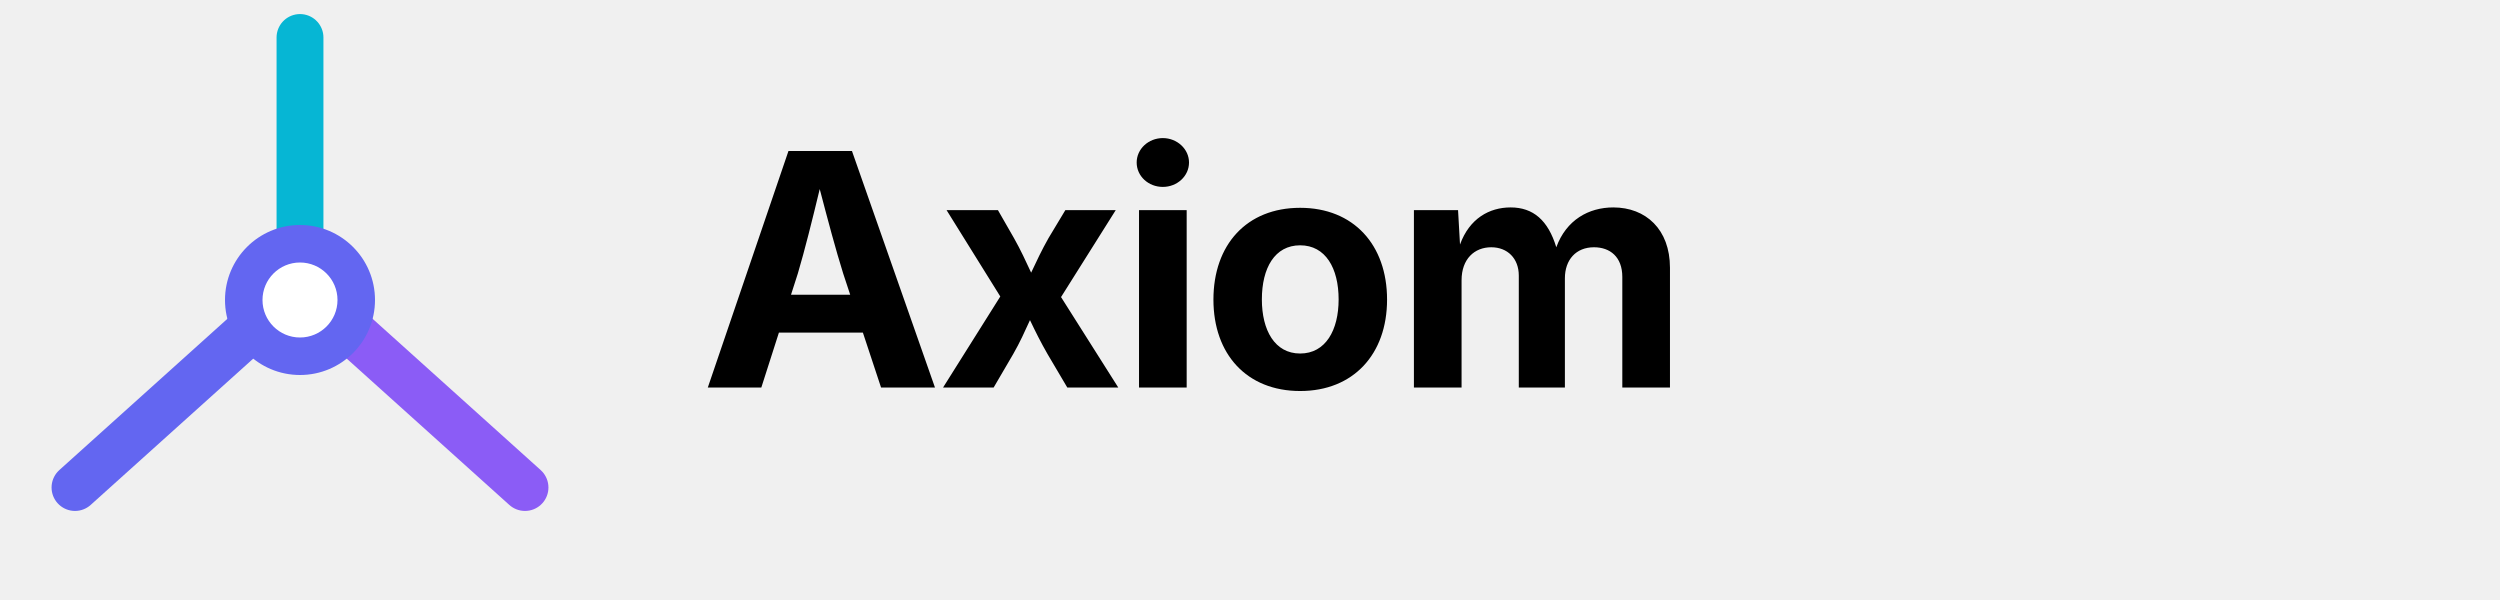
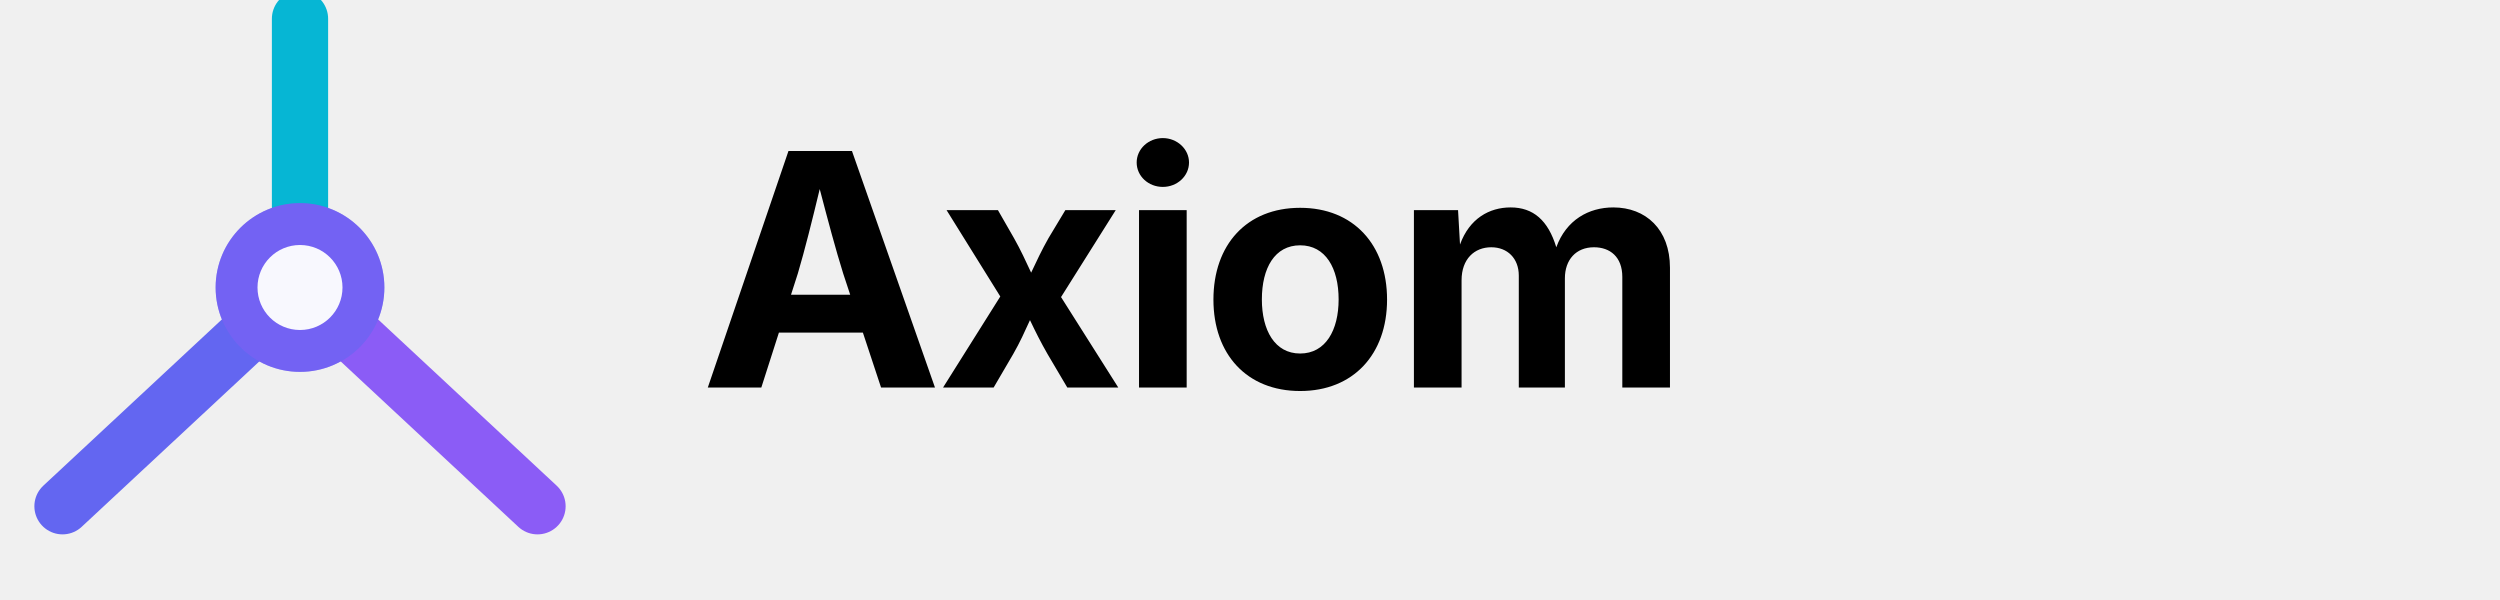
<svg xmlns="http://www.w3.org/2000/svg" viewBox="0 0 200 48" fill="none">
  <g transform="translate(0, 0)">
-     <line x1="24" y1="3" x2="24" y2="21" stroke="#06b6d4" stroke-width="3.75" stroke-linecap="round" />
-     <line x1="6" y1="39" x2="21" y2="25.5" stroke="#6366f1" stroke-width="3.75" stroke-linecap="round" />
-     <line x1="42" y1="39" x2="27" y2="25.5" stroke="#8b5cf6" stroke-width="3.75" stroke-linecap="round" />
-     <circle cx="24" cy="24" r="6" fill="#6366f1" />
-     <circle cx="24" cy="24" r="3" fill="white" />
+     <line x1="24" y1="1.5" x2="24" y2="18" stroke="#06b6d4" stroke-width="4.5" stroke-linecap="round" />
+     <line x1="5" y1="40.5" x2="19.5" y2="27" stroke="#6366f1" stroke-width="4.5" stroke-linecap="round" />
+     <line x1="43" y1="40.5" x2="28.5" y2="27" stroke="#8b5cf6" stroke-width="4.5" stroke-linecap="round" />
+     <circle cx="24" cy="23" r="6.75" fill="#6366f1" />
+     <circle cx="24" cy="23" r="6.75" fill="#8b5cf6" opacity="0.4" />
+     <circle cx="24" cy="23" r="3.4" fill="white" opacity="0.95" />
  </g>
  <text x="56" y="31" font-family="Inter, system-ui, -apple-system, sans-serif" font-weight="700" font-size="26" letter-spacing="-0.5" fill="currentColor">Axiom</text>
</svg>
